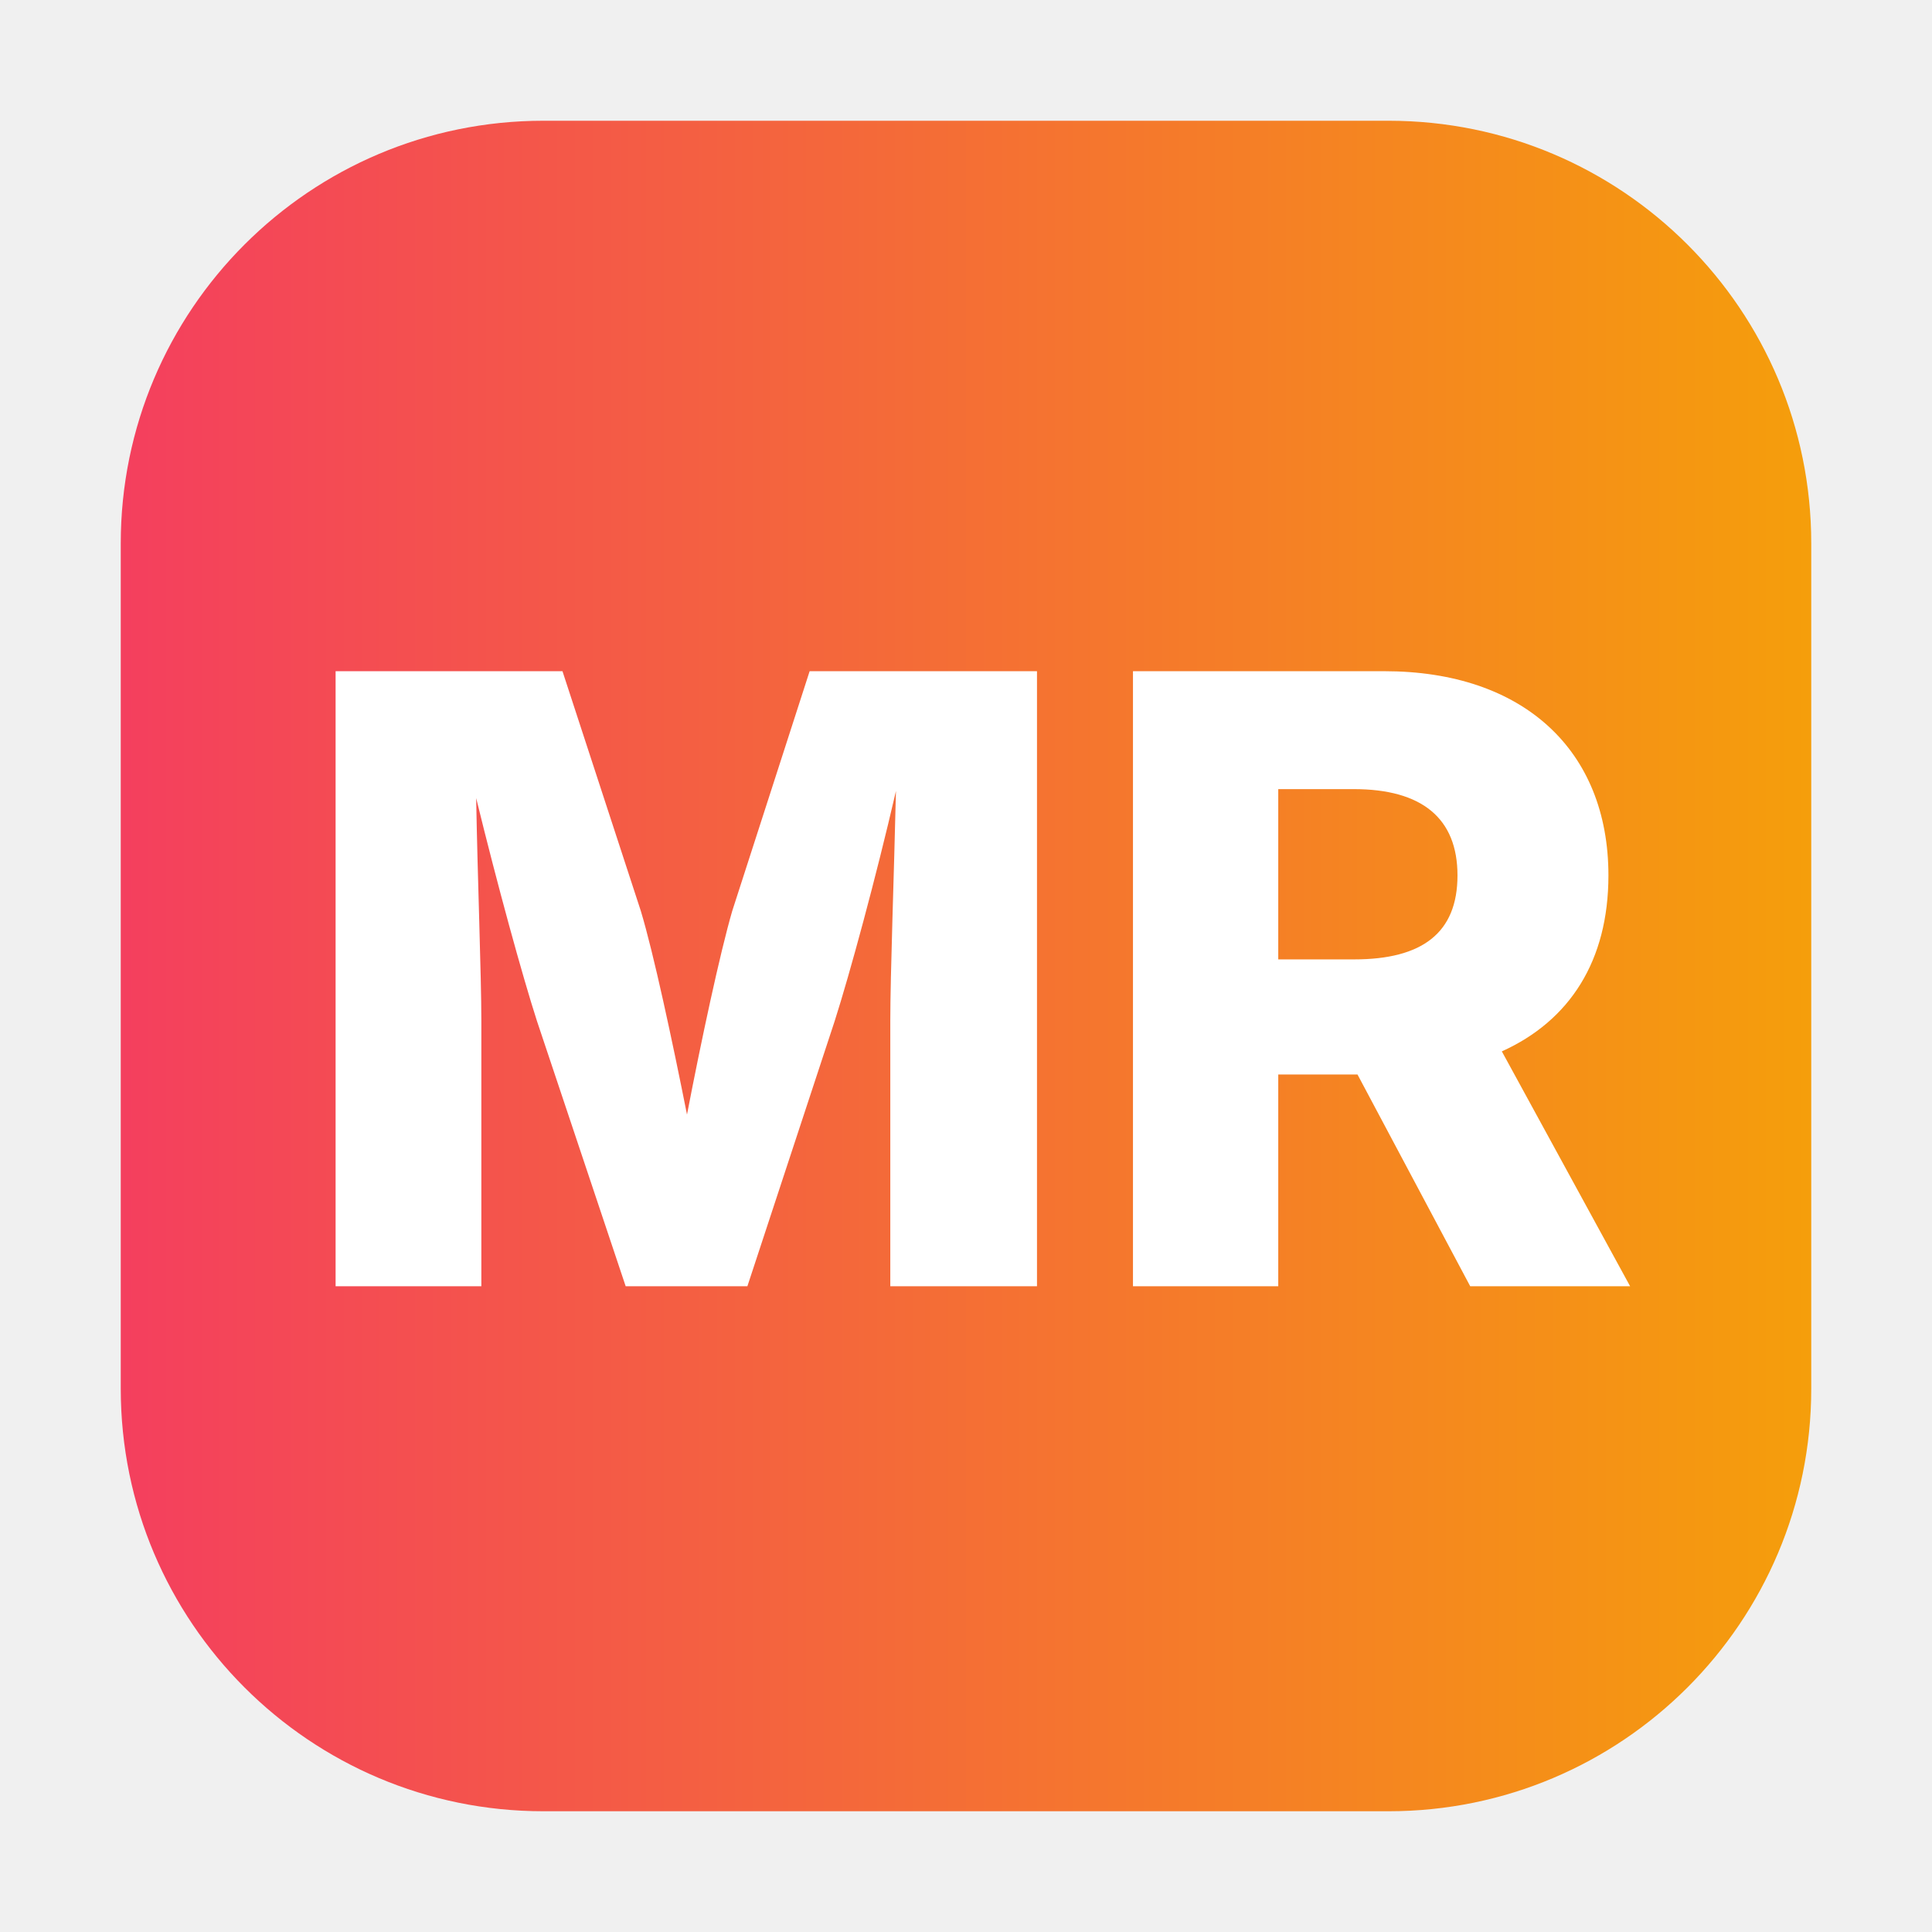
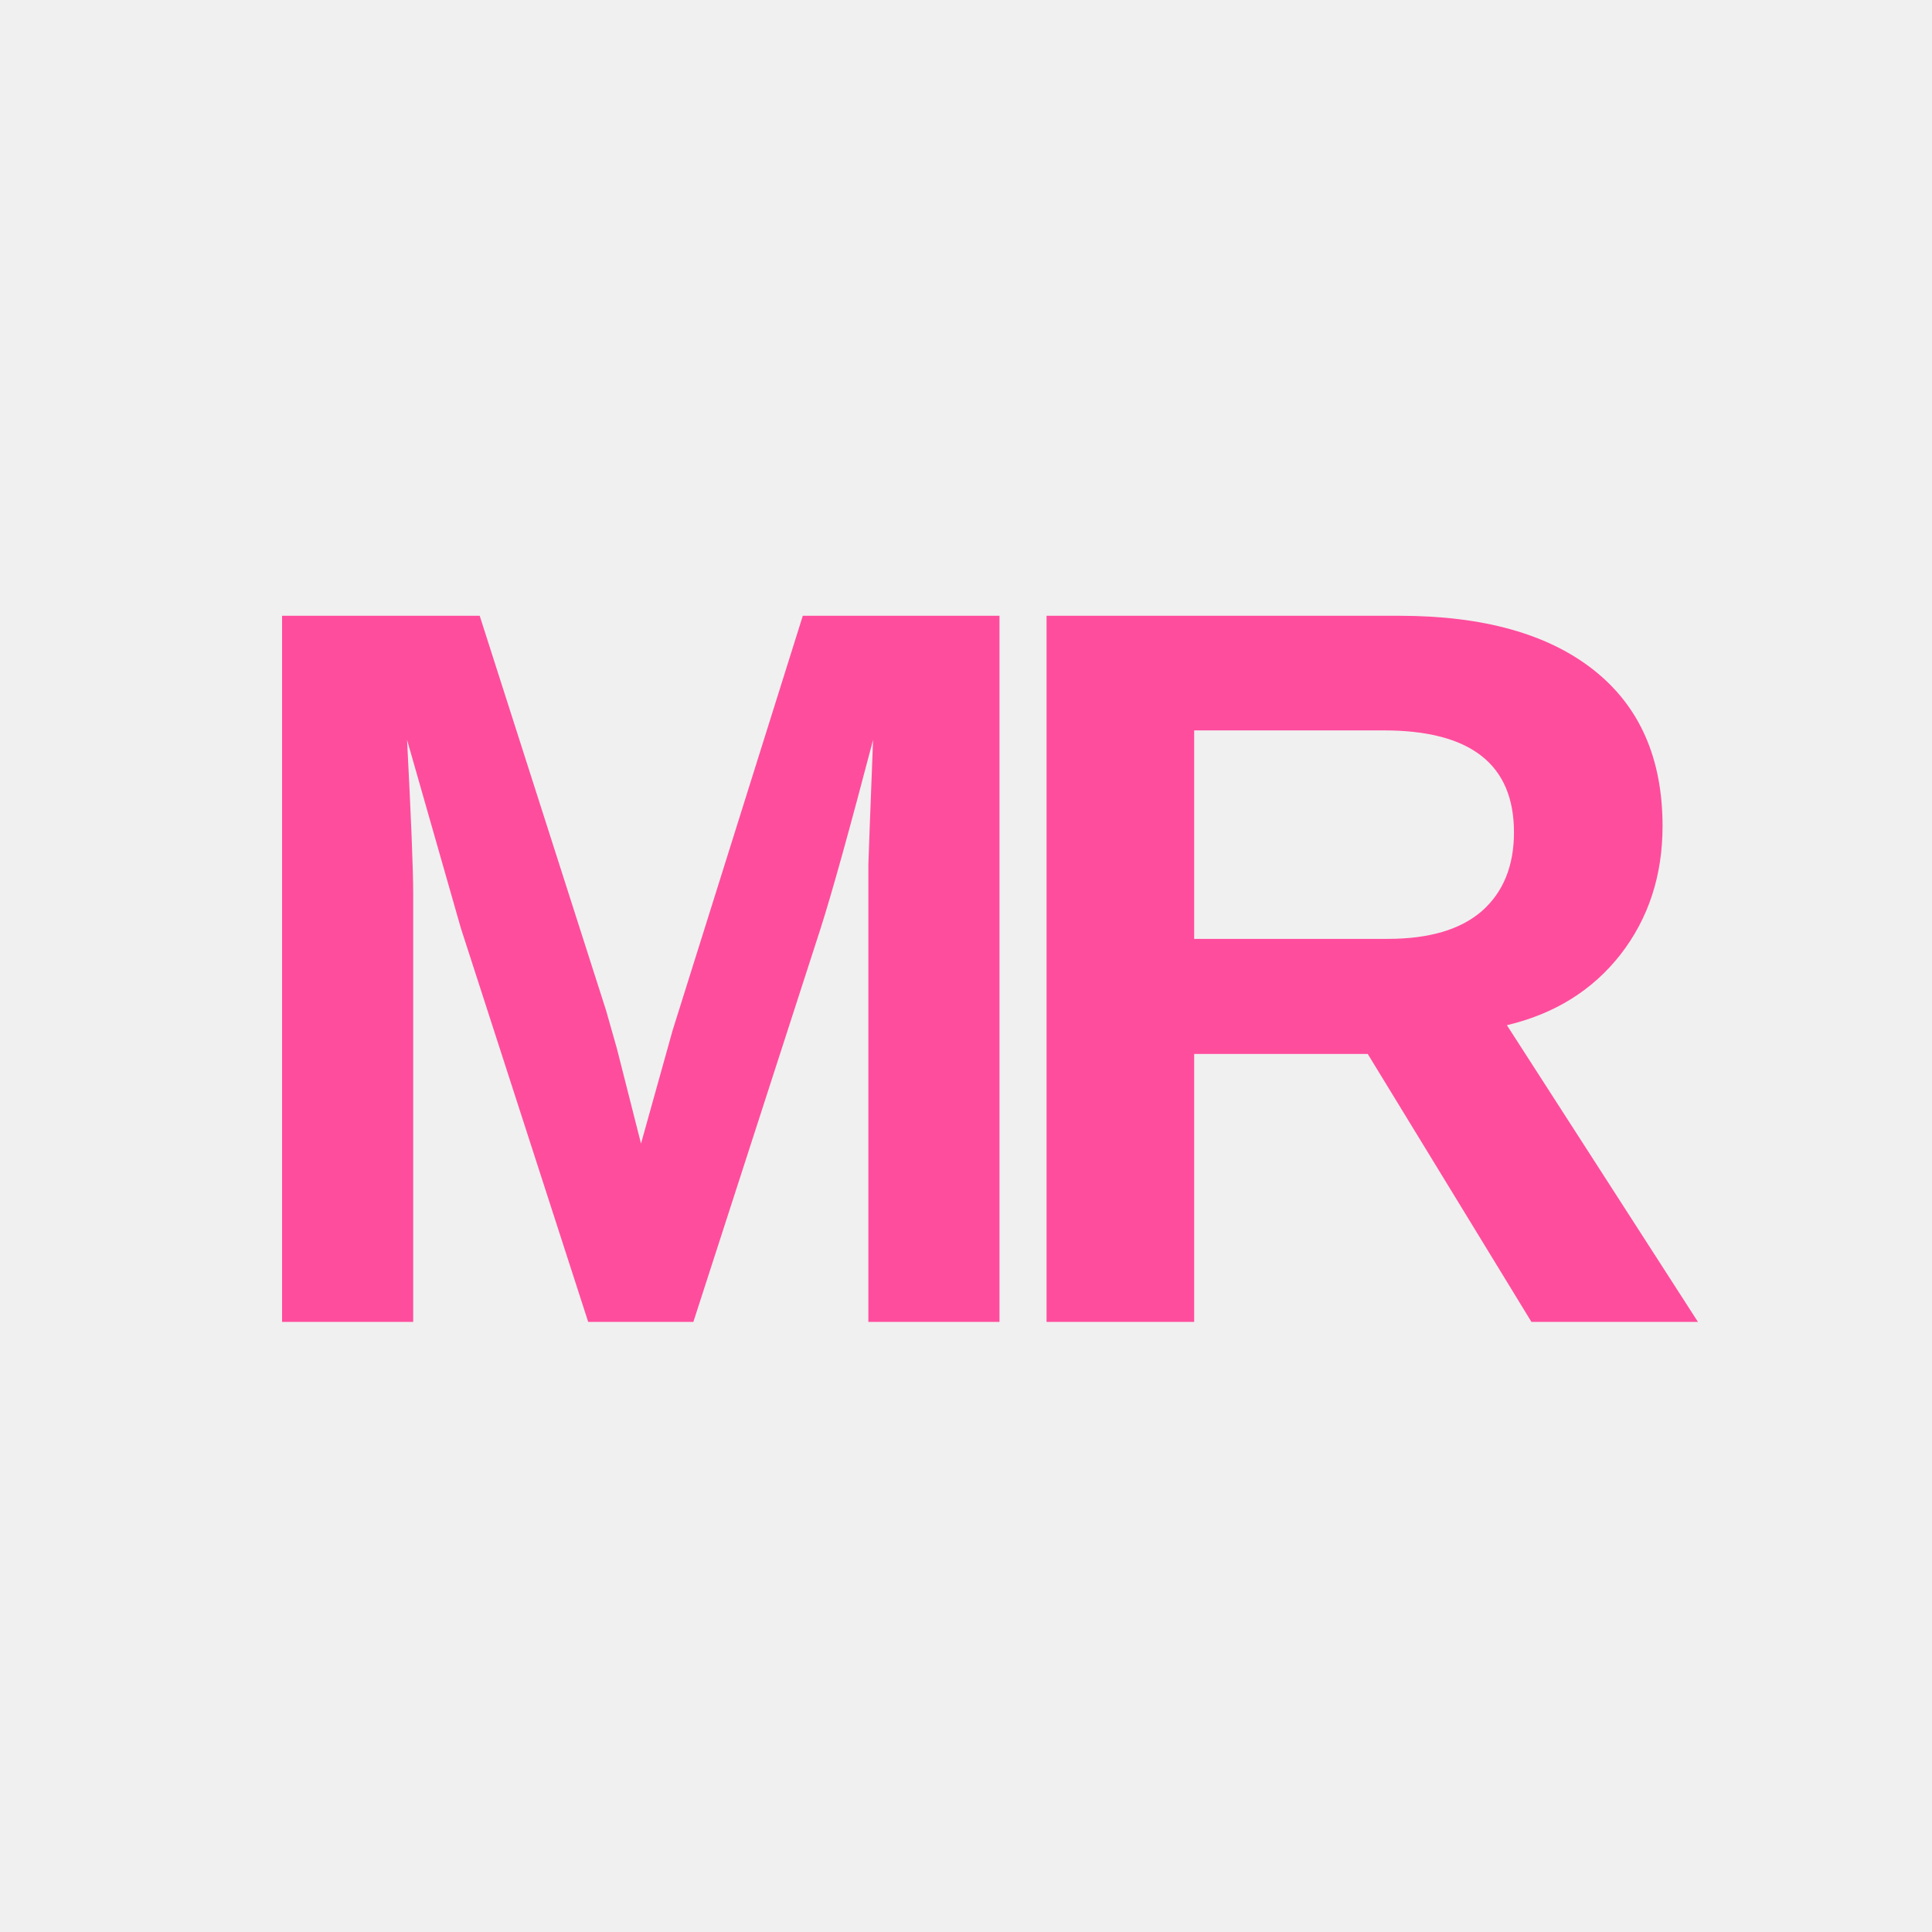
<svg xmlns="http://www.w3.org/2000/svg" viewBox="0 0 64 64">
-   <defs>
-     <linearGradient id="g" x1="0" x2="1" y1="0" y2="0">
-       <stop offset="0" stop-color="#f43f5e" />
-       <stop offset="1" stop-color="#f59e0b" />
-     </linearGradient>
-   </defs>
-   <rect x="4" y="4" width="56" height="56" rx="14" fill="url(#g)" />
-   <text x="50%" y="50%" dominant-baseline="middle" text-anchor="middle" font-family="Inter, system-ui, Arial" font-weight="800" font-size="28" fill="white">MR</text>
+   <text x="50%" y="50%" text-anchor="middle" dominant-baseline="central" font-family="Arial, Helvetica, sans-serif" font-size="34" font-weight="900" letter-spacing="-3" fill="#ff4d9d">
+     MR
+   </text>
</svg>
